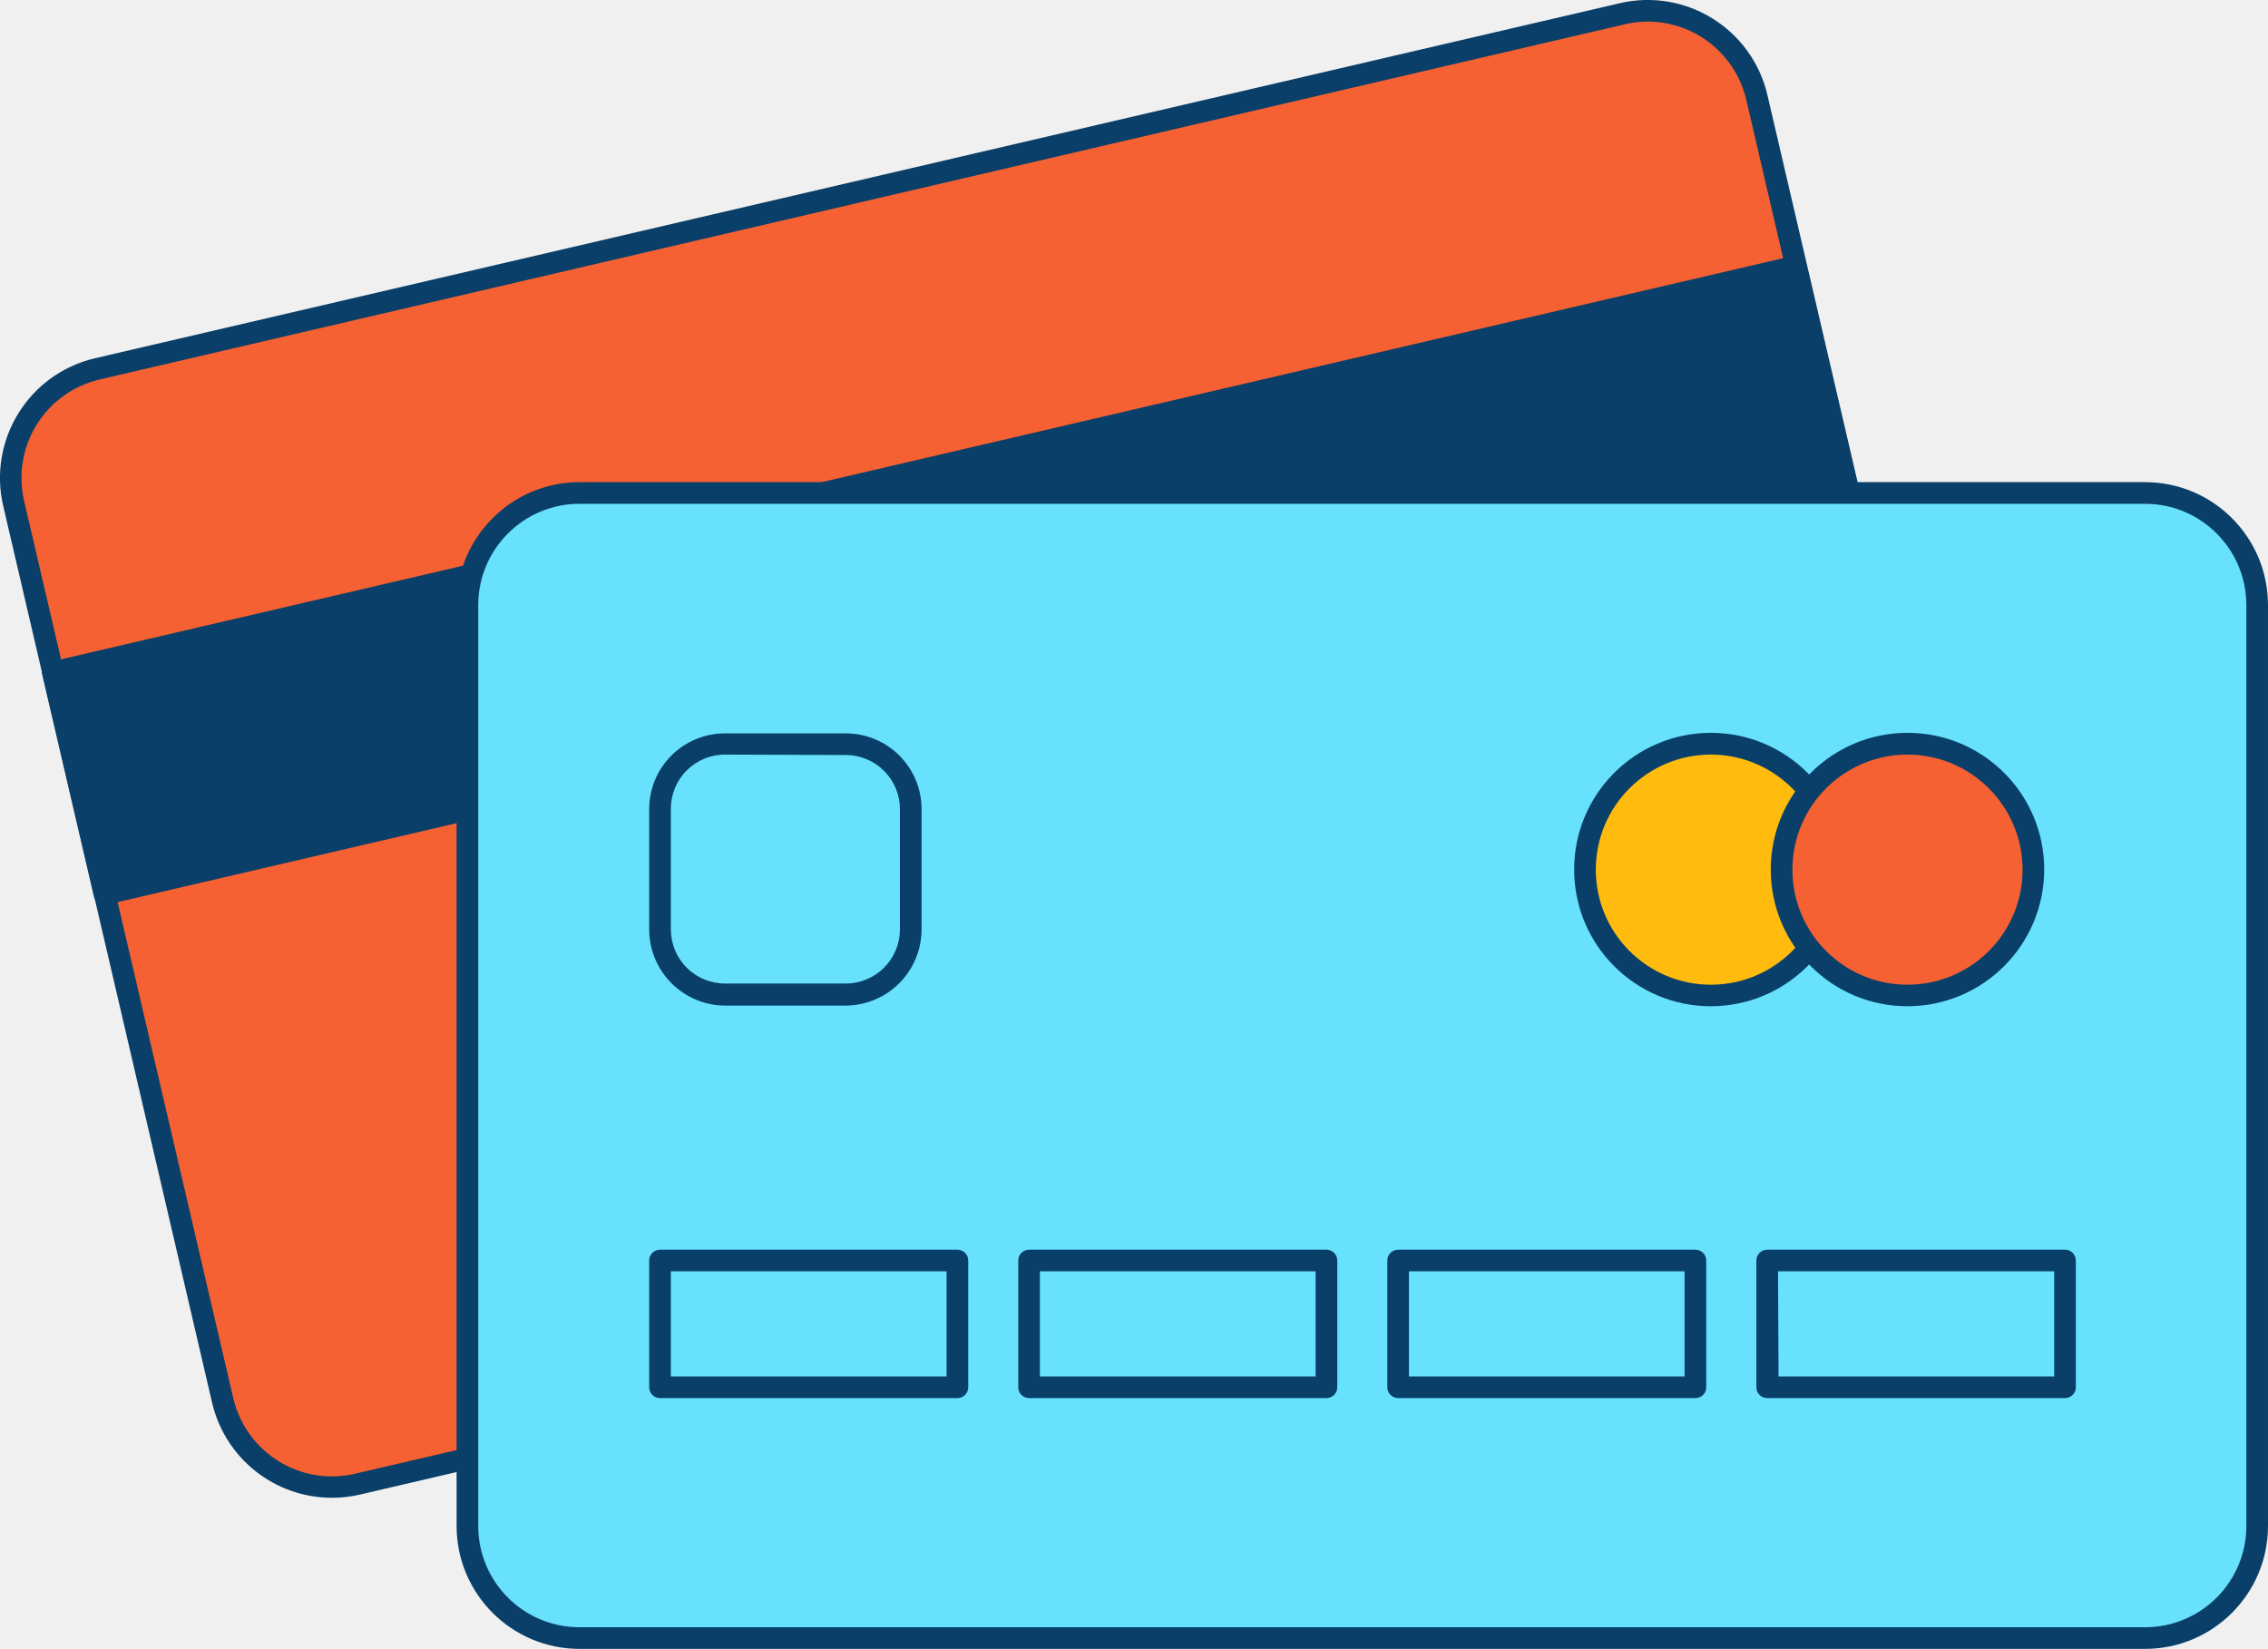
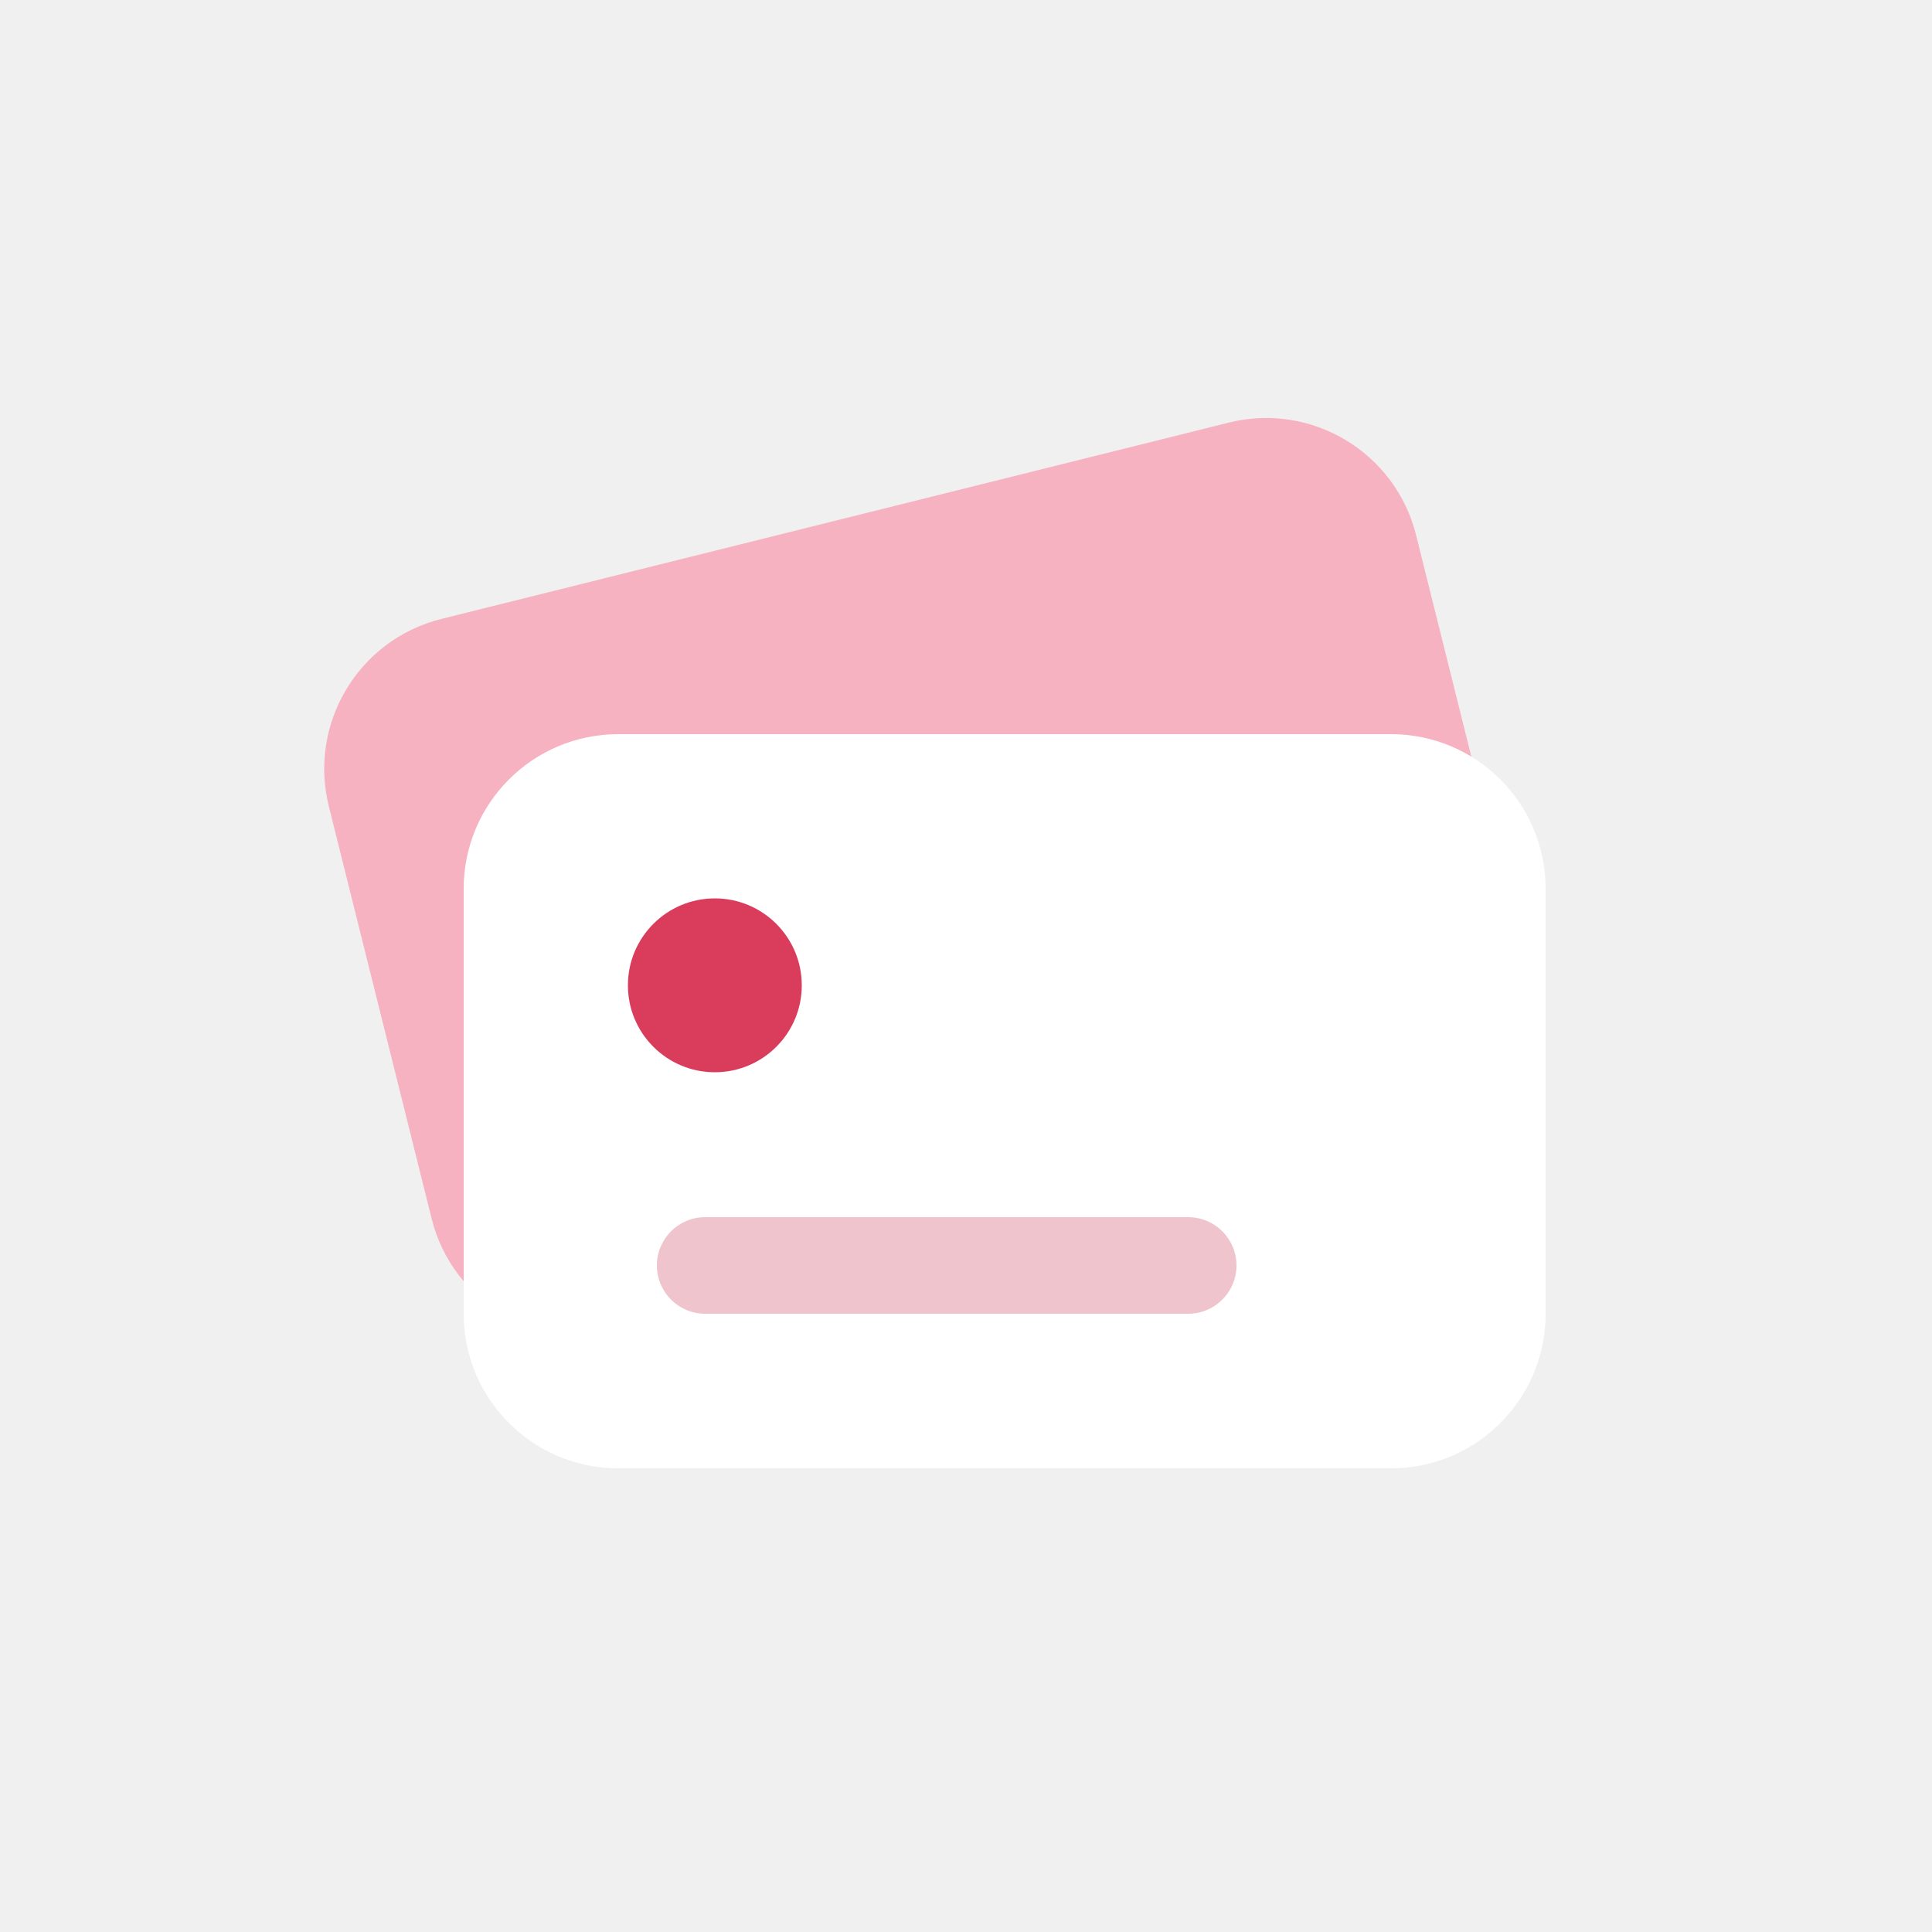
- <svg xmlns="http://www.w3.org/2000/svg" width="735.971" height="535.159" viewBox="0 0 194.726 141.594" version="1.1" id="svg914">
-   <defs id="defs911" />
-   <g id="layer1" transform="translate(-38.29985,-64.8708)">
-     <g id="g1029" transform="matrix(0.9294974,0,0,0.9294974,-50.2388,-3.759458)">
-       <rect fill="#f56132" height="105.78" rx="10.35" transform="rotate(-13.11,186.7181,143.0489)" width="165.32" x="104.02" y="90.13" id="rect975" />
-       <path d="m 125.9,212.21 a 11.37,11.37 0 0 1 -11.05,-8.77 L 95.55,120.57 A 11.36,11.36 0 0 1 104,106.94 L 244.88,74.13 a 11.36,11.36 0 0 1 13.63,8.48 l 19.3,82.87 a 11.33,11.33 0 0 1 -8.47,13.62 l -140.86,32.82 a 11.4,11.4 0 0 1 -2.58,0.29 z M 247.46,75.83 a 9.09,9.09 0 0 0 -2.12,0.25 l -140.86,32.81 a 9.34,9.34 0 0 0 -7,11.22 L 116.8,203 a 9.36,9.36 0 0 0 11.2,7 l 140.85,-32.81 a 9.35,9.35 0 0 0 7,-11.22 L 256.56,83.06 a 9.36,9.36 0 0 0 -9.1,-7.23 z" fill="#093f68" id="path977" />
-       <path d="m 100.39,116.93 h 165.32 v 21.03 H 100.39 Z" fill="#093f68" transform="rotate(-13.11,183.0859,127.4655)" id="path979" />
-       <path d="m 104.93,157.44 a 1,1 0 0 1 -1,-0.78 l -4.77,-20.48 a 1,1 0 0 1 0.12,-0.75 1,1 0 0 1 0.62,-0.45 l 161,-37.51 a 1,1 0 0 1 1.2,0.75 l 4.78,20.48 a 1,1 0 0 1 -0.13,0.76 1,1 0 0 1 -0.62,0.44 l -161,37.51 a 0.91,0.91 0 0 1 -0.2,0.03 z m -3.57,-20.74 4.32,18.53 159.06,-37 -4.32,-18.53 z" fill="#093f68" id="path981" />
-       <rect fill="#68e1fd" height="105.78" rx="10.35" width="165.32" x="138.43" y="119.38" id="rect983" />
-       <path d="M 293.4,226.17 H 148.77 a 11.36,11.36 0 0 1 -11.34,-11.35 v -85.09 a 11.36,11.36 0 0 1 11.34,-11.35 H 293.4 a 11.36,11.36 0 0 1 11.35,11.35 v 85.09 A 11.36,11.36 0 0 1 293.4,226.17 Z M 148.77,120.38 a 9.36,9.36 0 0 0 -9.34,9.35 v 85.09 a 9.35,9.35 0 0 0 9.34,9.35 H 293.4 a 9.35,9.35 0 0 0 9.35,-9.35 v -85.09 a 9.36,9.36 0 0 0 -9.35,-9.35 z" fill="#093f68" id="path985" />
-       <circle cx="253.3" cy="154.17" fill="#ffbc0e" r="11.63" id="circle987" />
-       <path d="m 253.3,166.8 a 12.63,12.63 0 1 1 12.62,-12.63 12.65,12.65 0 0 1 -12.62,12.63 z m 0,-23.25 a 10.63,10.63 0 1 0 10.62,10.62 10.64,10.64 0 0 0 -10.62,-10.62 z" fill="#093f68" id="path989" />
-       <circle cx="271.46" cy="154.17" fill="#f56132" r="11.63" id="circle991" />
-       <g fill="#093f68" id="g1005">
-         <path d="m 271.46,166.8 a 12.63,12.63 0 1 1 12.62,-12.63 12.65,12.65 0 0 1 -12.62,12.63 z m 0,-23.25 a 10.63,10.63 0 1 0 10.62,10.62 10.64,10.64 0 0 0 -10.62,-10.62 z" id="path993" />
-         <path d="m 173.38,166.74 h -11.11 a 7.05,7.05 0 0 1 -7.05,-7 v -11.15 a 7,7 0 0 1 7.05,-7 h 11.11 a 7,7 0 0 1 7,7 v 11.11 a 7.05,7.05 0 0 1 -7,7.04 z m -11.11,-23.19 a 5,5 0 0 0 -5.05,5 v 11.15 a 5,5 0 0 0 5.05,5 h 11.11 a 5,5 0 0 0 5,-5 v -11.11 a 5,5 0 0 0 -5,-5 z" id="path995" />
-         <path d="m 183.69,203 h -27.47 a 1,1 0 0 1 -1,-1 v -11.71 a 1,1 0 0 1 1,-1 h 27.47 a 1,1 0 0 1 1,1 V 202 a 1,1 0 0 1 -1,1 z m -26.47,-2 h 25.47 v -9.71 h -25.47 z" id="path997" />
-         <path d="m 217.78,203 h -27.47 a 1,1 0 0 1 -1,-1 v -11.71 a 1,1 0 0 1 1,-1 h 27.47 a 1,1 0 0 1 1,1 V 202 a 1,1 0 0 1 -1,1 z m -26.47,-2 h 25.47 v -9.71 h -25.47 z" id="path999" />
-         <path d="M 251.86,203 H 224.4 a 1,1 0 0 1 -1,-1 v -11.71 a 1,1 0 0 1 1,-1 h 27.46 a 1,1 0 0 1 1,1 V 202 a 1,1 0 0 1 -1,1 z m -26.46,-2 h 25.46 v -9.71 H 225.4 Z" id="path1001" />
-         <path d="m 286,203 h -27.51 a 1,1 0 0 1 -1,-1 v -11.71 a 1,1 0 0 1 1,-1 H 286 a 1,1 0 0 1 1,1 V 202 a 1,1 0 0 1 -1,1 z m -26.46,-2 H 285 v -9.71 h -25.51 z" id="path1003" />
-       </g>
-     </g>
-   </g>
+ <svg xmlns="http://www.w3.org/2000/svg" width="1024" height="1024" viewBox="0 0 100 100">
+   <rect x="20" y="26" width="58" height="38" rx="8" fill="#F6B2C0" transform="rotate(-14 50 50)" />
+   <rect x="24" y="38" width="56" height="38" rx="8" fill="#FFFFFF" />
+   <circle cx="37" cy="51" r="4.5" fill="#DA3D5C" />
+   <rect x="34" y="63" width="30" height="5" rx="2.5" fill="#F0C4CD" />
</svg>
